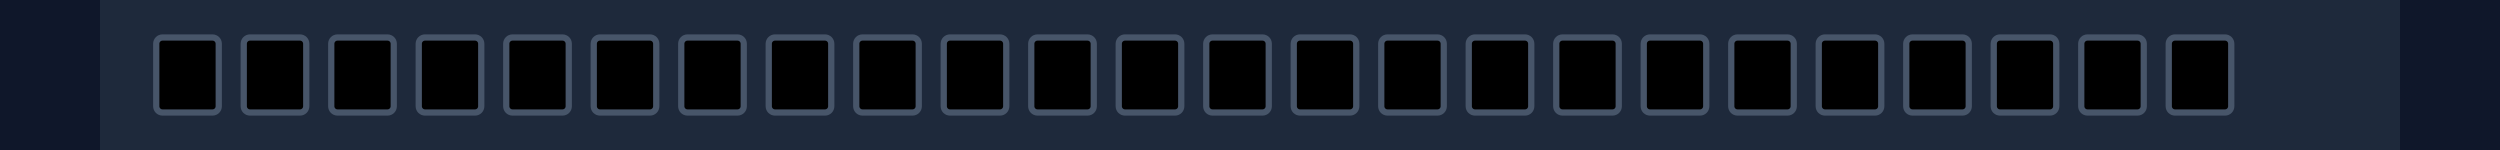
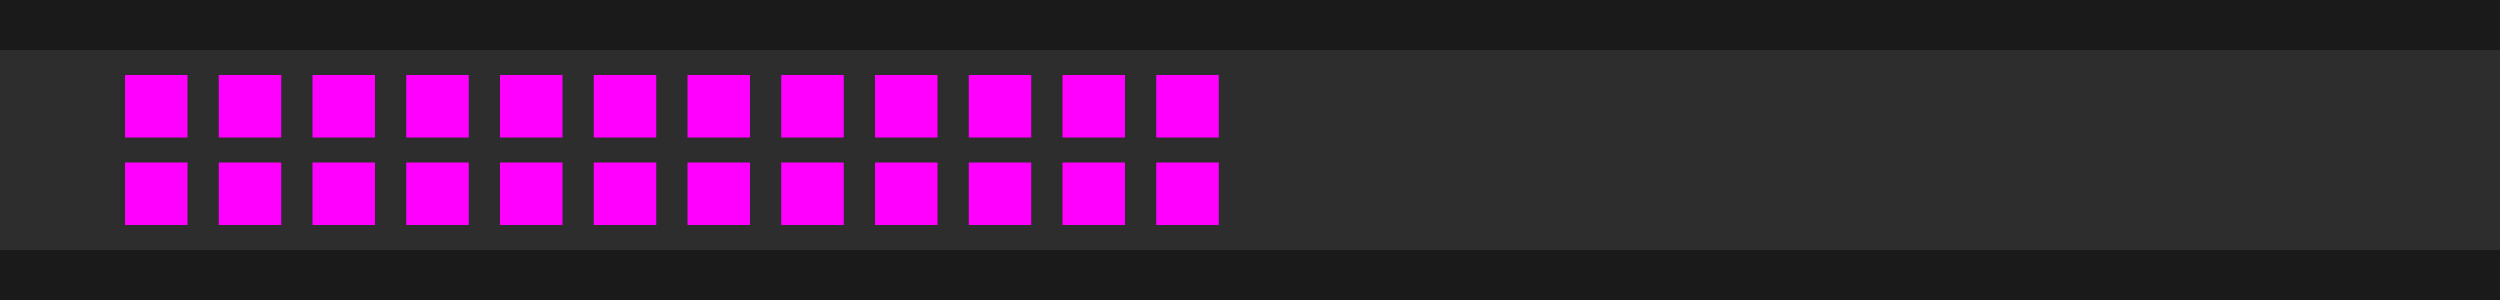
- <svg xmlns="http://www.w3.org/2000/svg" viewBox="0 0 400 24">
-   <rect width="400" height="24" fill="#1e293b" />
-   <rect x="0" y="0" width="16" height="24" fill="#0f172a" />
-   <rect x="384" y="0" width="16" height="24" fill="#0f172a" />
-   <g fill="#000" stroke="#475569" stroke-width="1">
-     <rect x="25" y="6" width="10" height="12" rx="1" />
-     <rect x="39" y="6" width="10" height="12" rx="1" />
-     <rect x="53" y="6" width="10" height="12" rx="1" />
-     <rect x="67" y="6" width="10" height="12" rx="1" />
-     <rect x="81" y="6" width="10" height="12" rx="1" />
-     <rect x="95" y="6" width="10" height="12" rx="1" />
-     <rect x="109" y="6" width="10" height="12" rx="1" />
-     <rect x="123" y="6" width="10" height="12" rx="1" />
-     <rect x="137" y="6" width="10" height="12" rx="1" />
-     <rect x="151" y="6" width="10" height="12" rx="1" />
-     <rect x="165" y="6" width="10" height="12" rx="1" />
-     <rect x="179" y="6" width="10" height="12" rx="1" />
-     <rect x="193" y="6" width="10" height="12" rx="1" />
-     <rect x="207" y="6" width="10" height="12" rx="1" />
-     <rect x="221" y="6" width="10" height="12" rx="1" />
-     <rect x="235" y="6" width="10" height="12" rx="1" />
-     <rect x="249" y="6" width="10" height="12" rx="1" />
-     <rect x="263" y="6" width="10" height="12" rx="1" />
-     <rect x="277" y="6" width="10" height="12" rx="1" />
-     <rect x="291" y="6" width="10" height="12" rx="1" />
-     <rect x="305" y="6" width="10" height="12" rx="1" />
-     <rect x="319" y="6" width="10" height="12" rx="1" />
-     <rect x="333" y="6" width="10" height="12" rx="1" />
-     <rect x="347" y="6" width="10" height="12" rx="1" />
+ <svg xmlns="http://www.w3.org/2000/svg" viewBox="0 0 400 48">
+   <rect width="400" height="48" fill="#2d2d2d" />
+   <rect x="0" y="0" width="400" height="8" fill="#1a1a1a" />
+   <rect x="0" y="40" width="400" height="8" fill="#1a1a1a" />
+   <g fill="#ff00ff">
+     <rect x="20" y="12" width="10" height="10" />
+     <rect x="20" y="26" width="10" height="10" />
+     <rect x="35" y="12" width="10" height="10" />
+     <rect x="35" y="26" width="10" height="10" />
+     <rect x="50" y="12" width="10" height="10" />
+     <rect x="50" y="26" width="10" height="10" />
+     <rect x="65" y="12" width="10" height="10" />
+     <rect x="65" y="26" width="10" height="10" />
+     <rect x="80" y="12" width="10" height="10" />
+     <rect x="80" y="26" width="10" height="10" />
+     <rect x="95" y="12" width="10" height="10" />
+     <rect x="95" y="26" width="10" height="10" />
+     <rect x="110" y="12" width="10" height="10" />
+     <rect x="110" y="26" width="10" height="10" />
+     <rect x="125" y="12" width="10" height="10" />
+     <rect x="125" y="26" width="10" height="10" />
+     <rect x="140" y="12" width="10" height="10" />
+     <rect x="140" y="26" width="10" height="10" />
+     <rect x="155" y="12" width="10" height="10" />
+     <rect x="155" y="26" width="10" height="10" />
+     <rect x="170" y="12" width="10" height="10" />
+     <rect x="170" y="26" width="10" height="10" />
+     <rect x="185" y="12" width="10" height="10" />
+     <rect x="185" y="26" width="10" height="10" />
  </g>
</svg>
